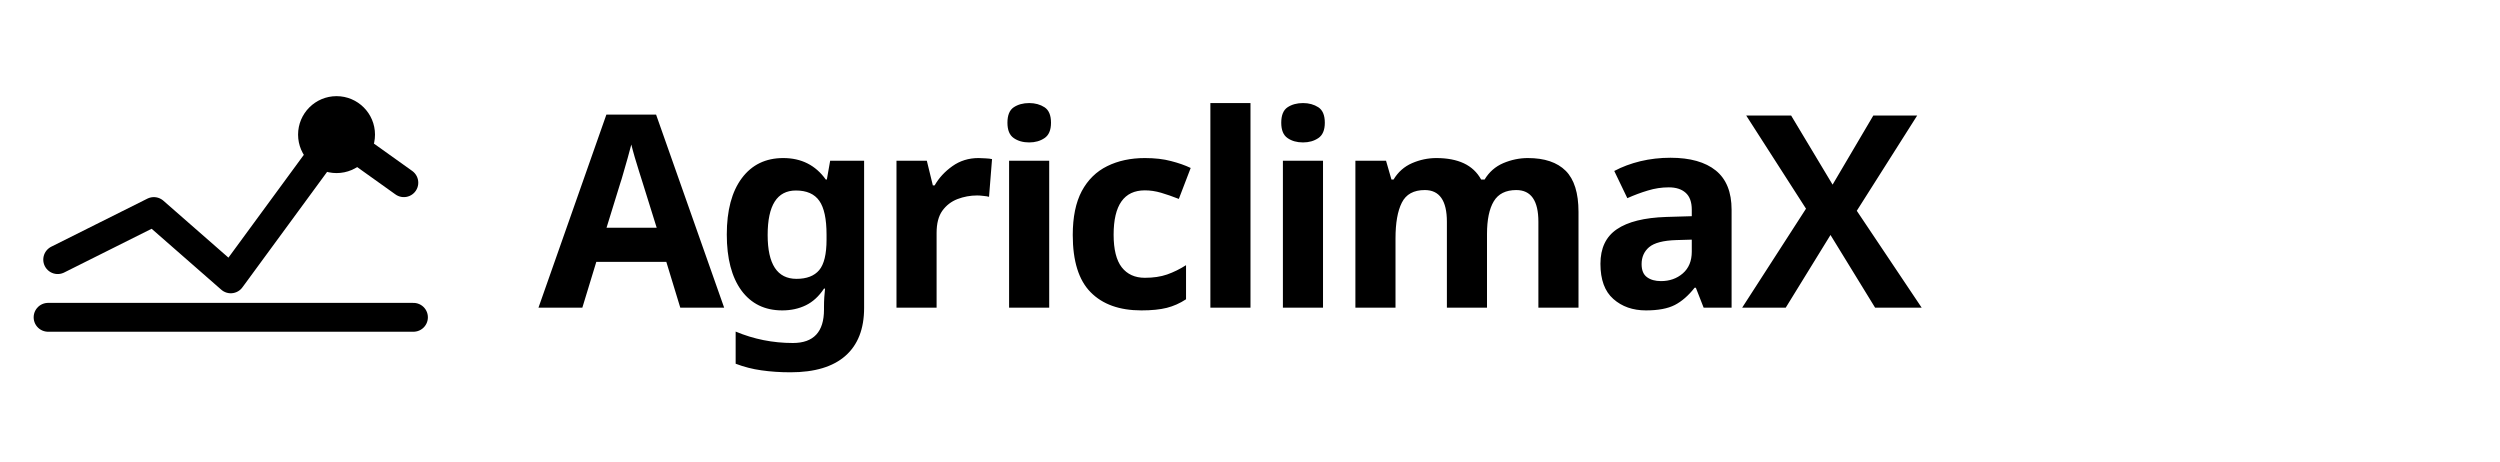
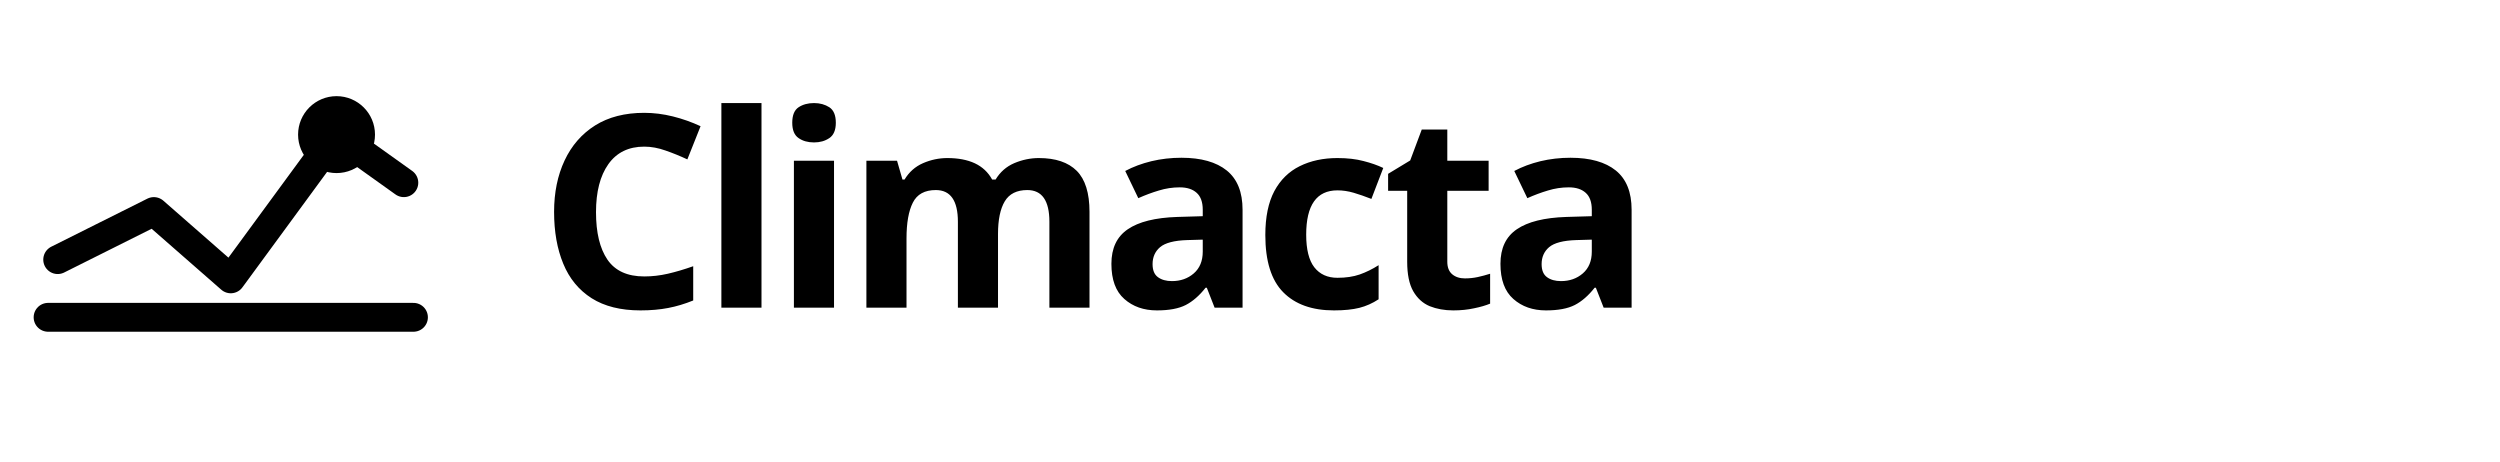
<svg xmlns="http://www.w3.org/2000/svg" viewBox="0 0 260 48" width="260" height="48" style="color:currentColor" role="img" aria-labelledby="title">
  <path d="M5 33h38M6 27l10-5 8 7 11-15 7 5" fill="none" stroke="currentColor" stroke-width="3" stroke-linecap="round" stroke-linejoin="round" />
  <circle cx="35" cy="14" r="4" fill="currentColor" />
-   <text x="56" y="32" fill="currentColor" font-family="Manrope, system-ui, sans-serif" font-size="28" font-weight="800" letter-spacing="-1">AgriclimaX</text>
+   <text x="56" y="32" fill="currentColor" font-family="Manrope, system-ui, sans-serif" font-size="28" font-weight="800" letter-spacing="-1">Climacta</text>
</svg>
